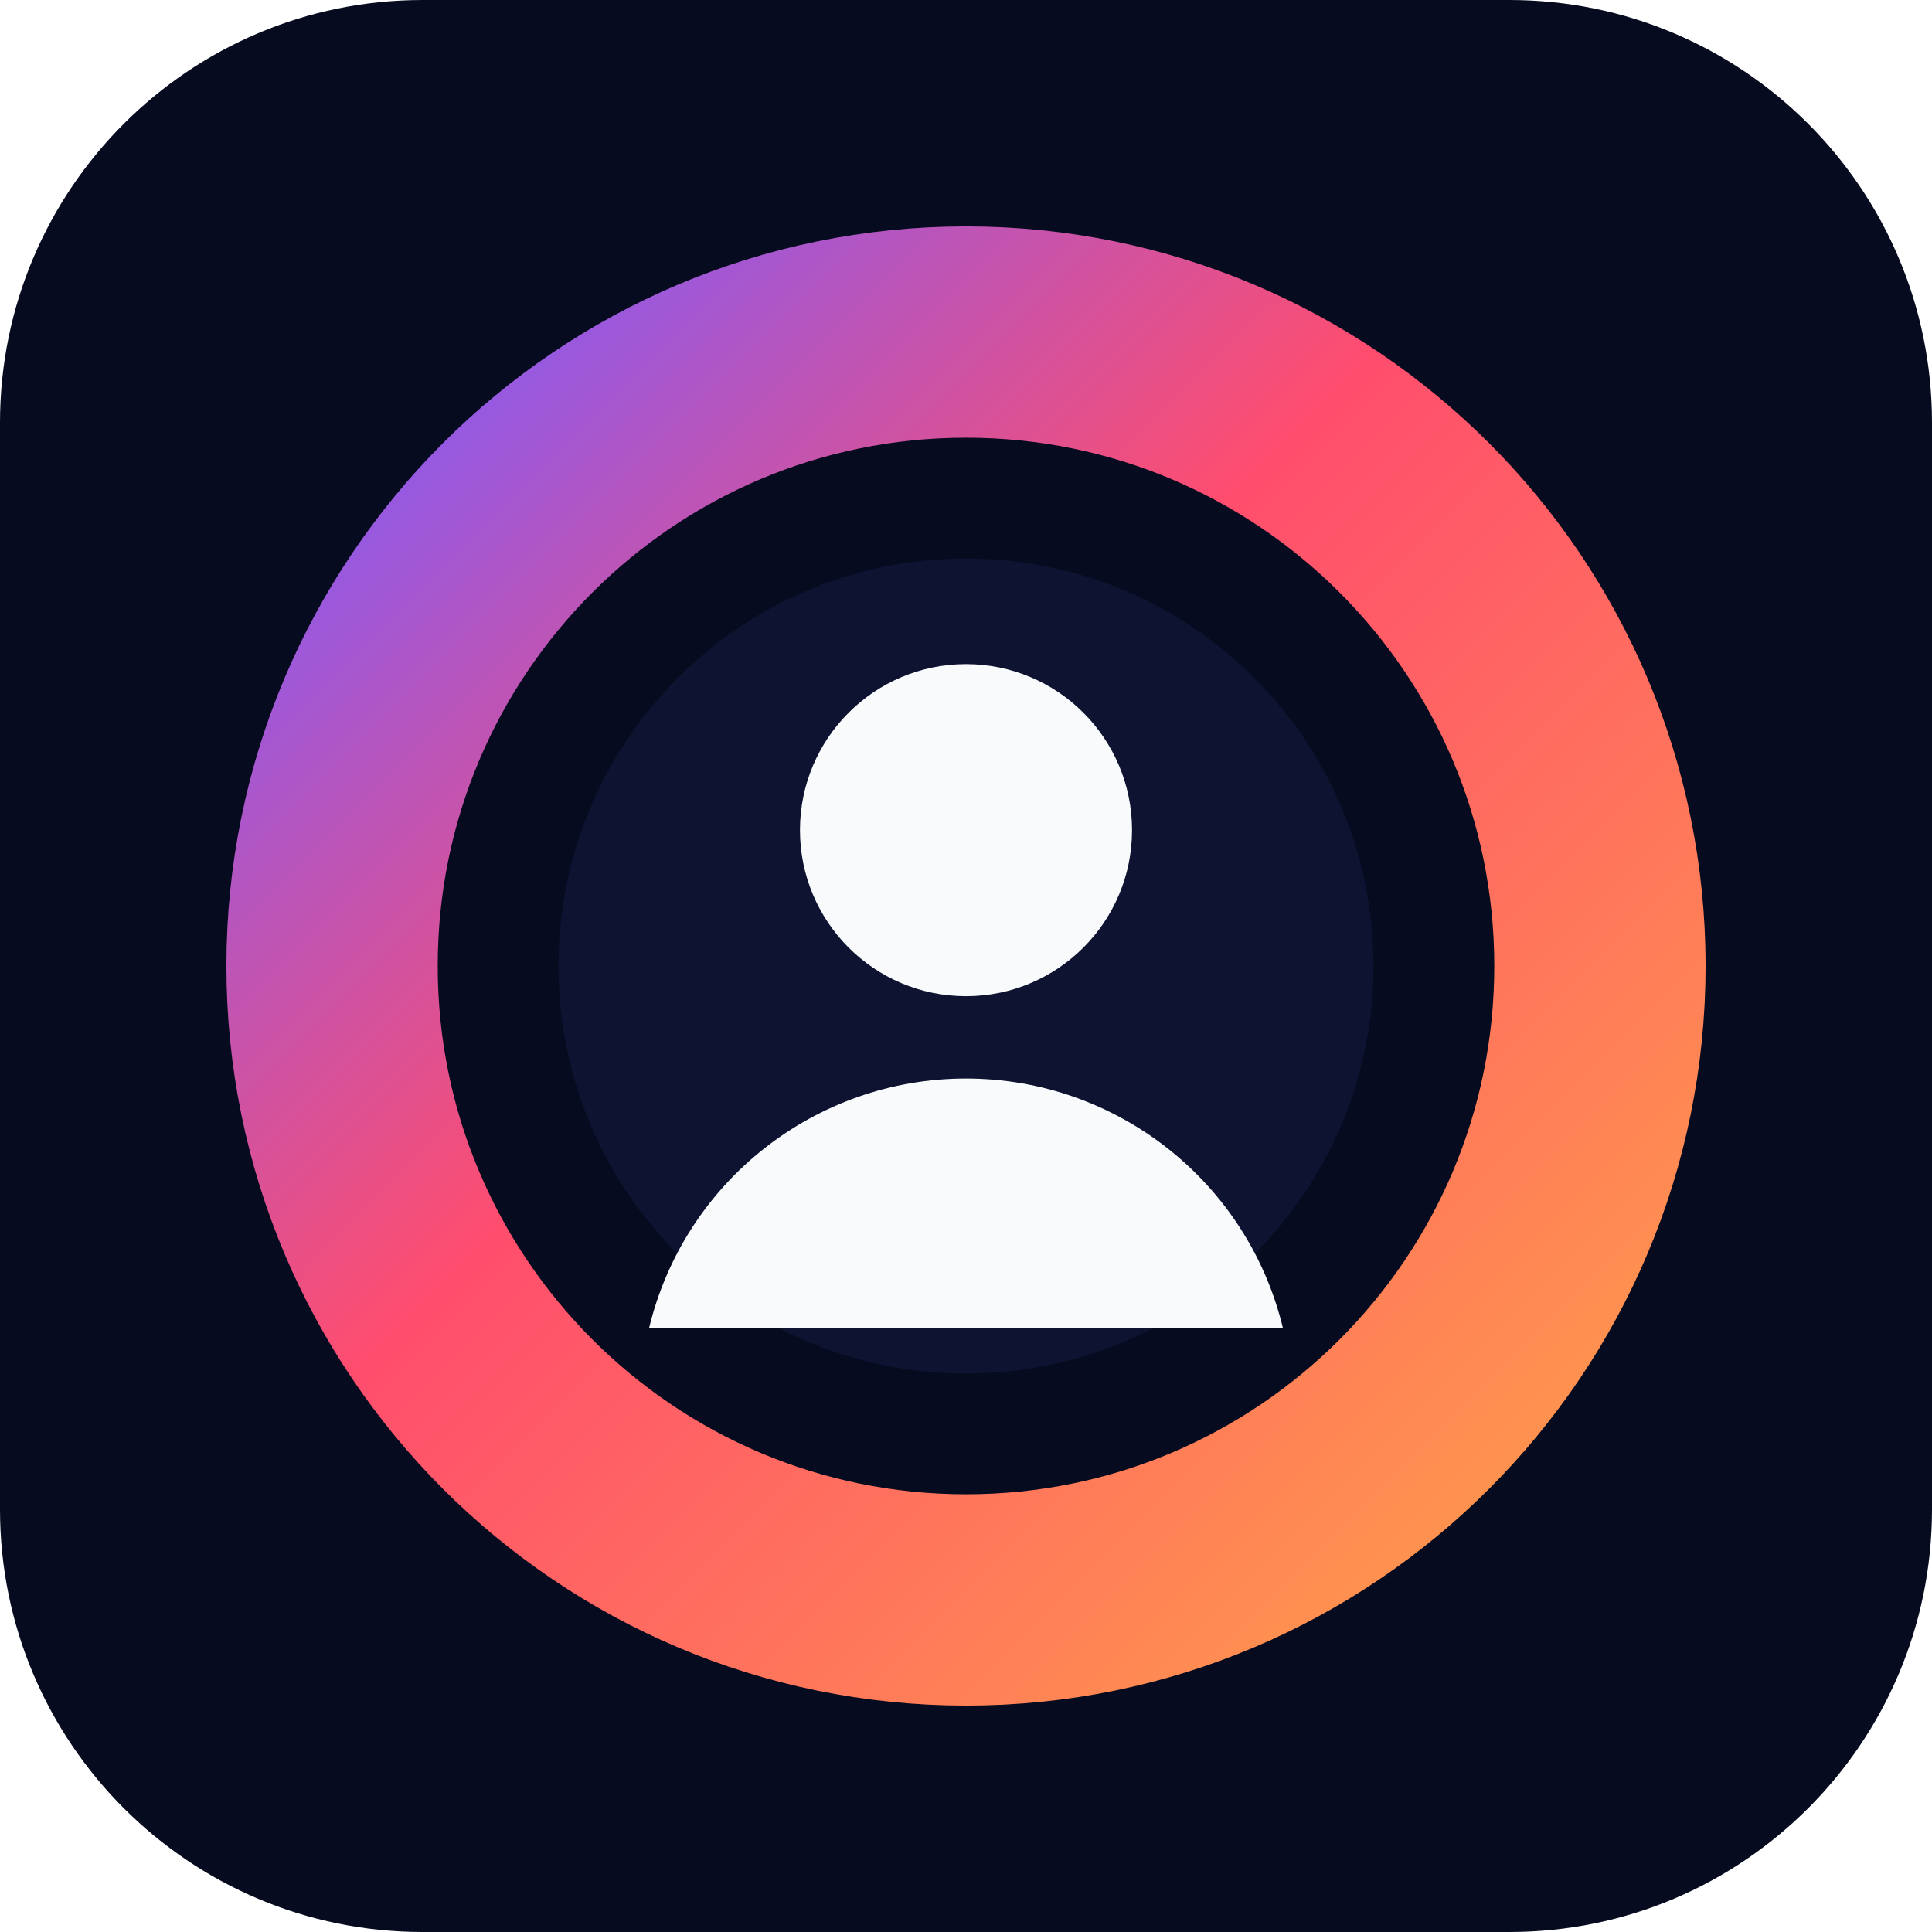
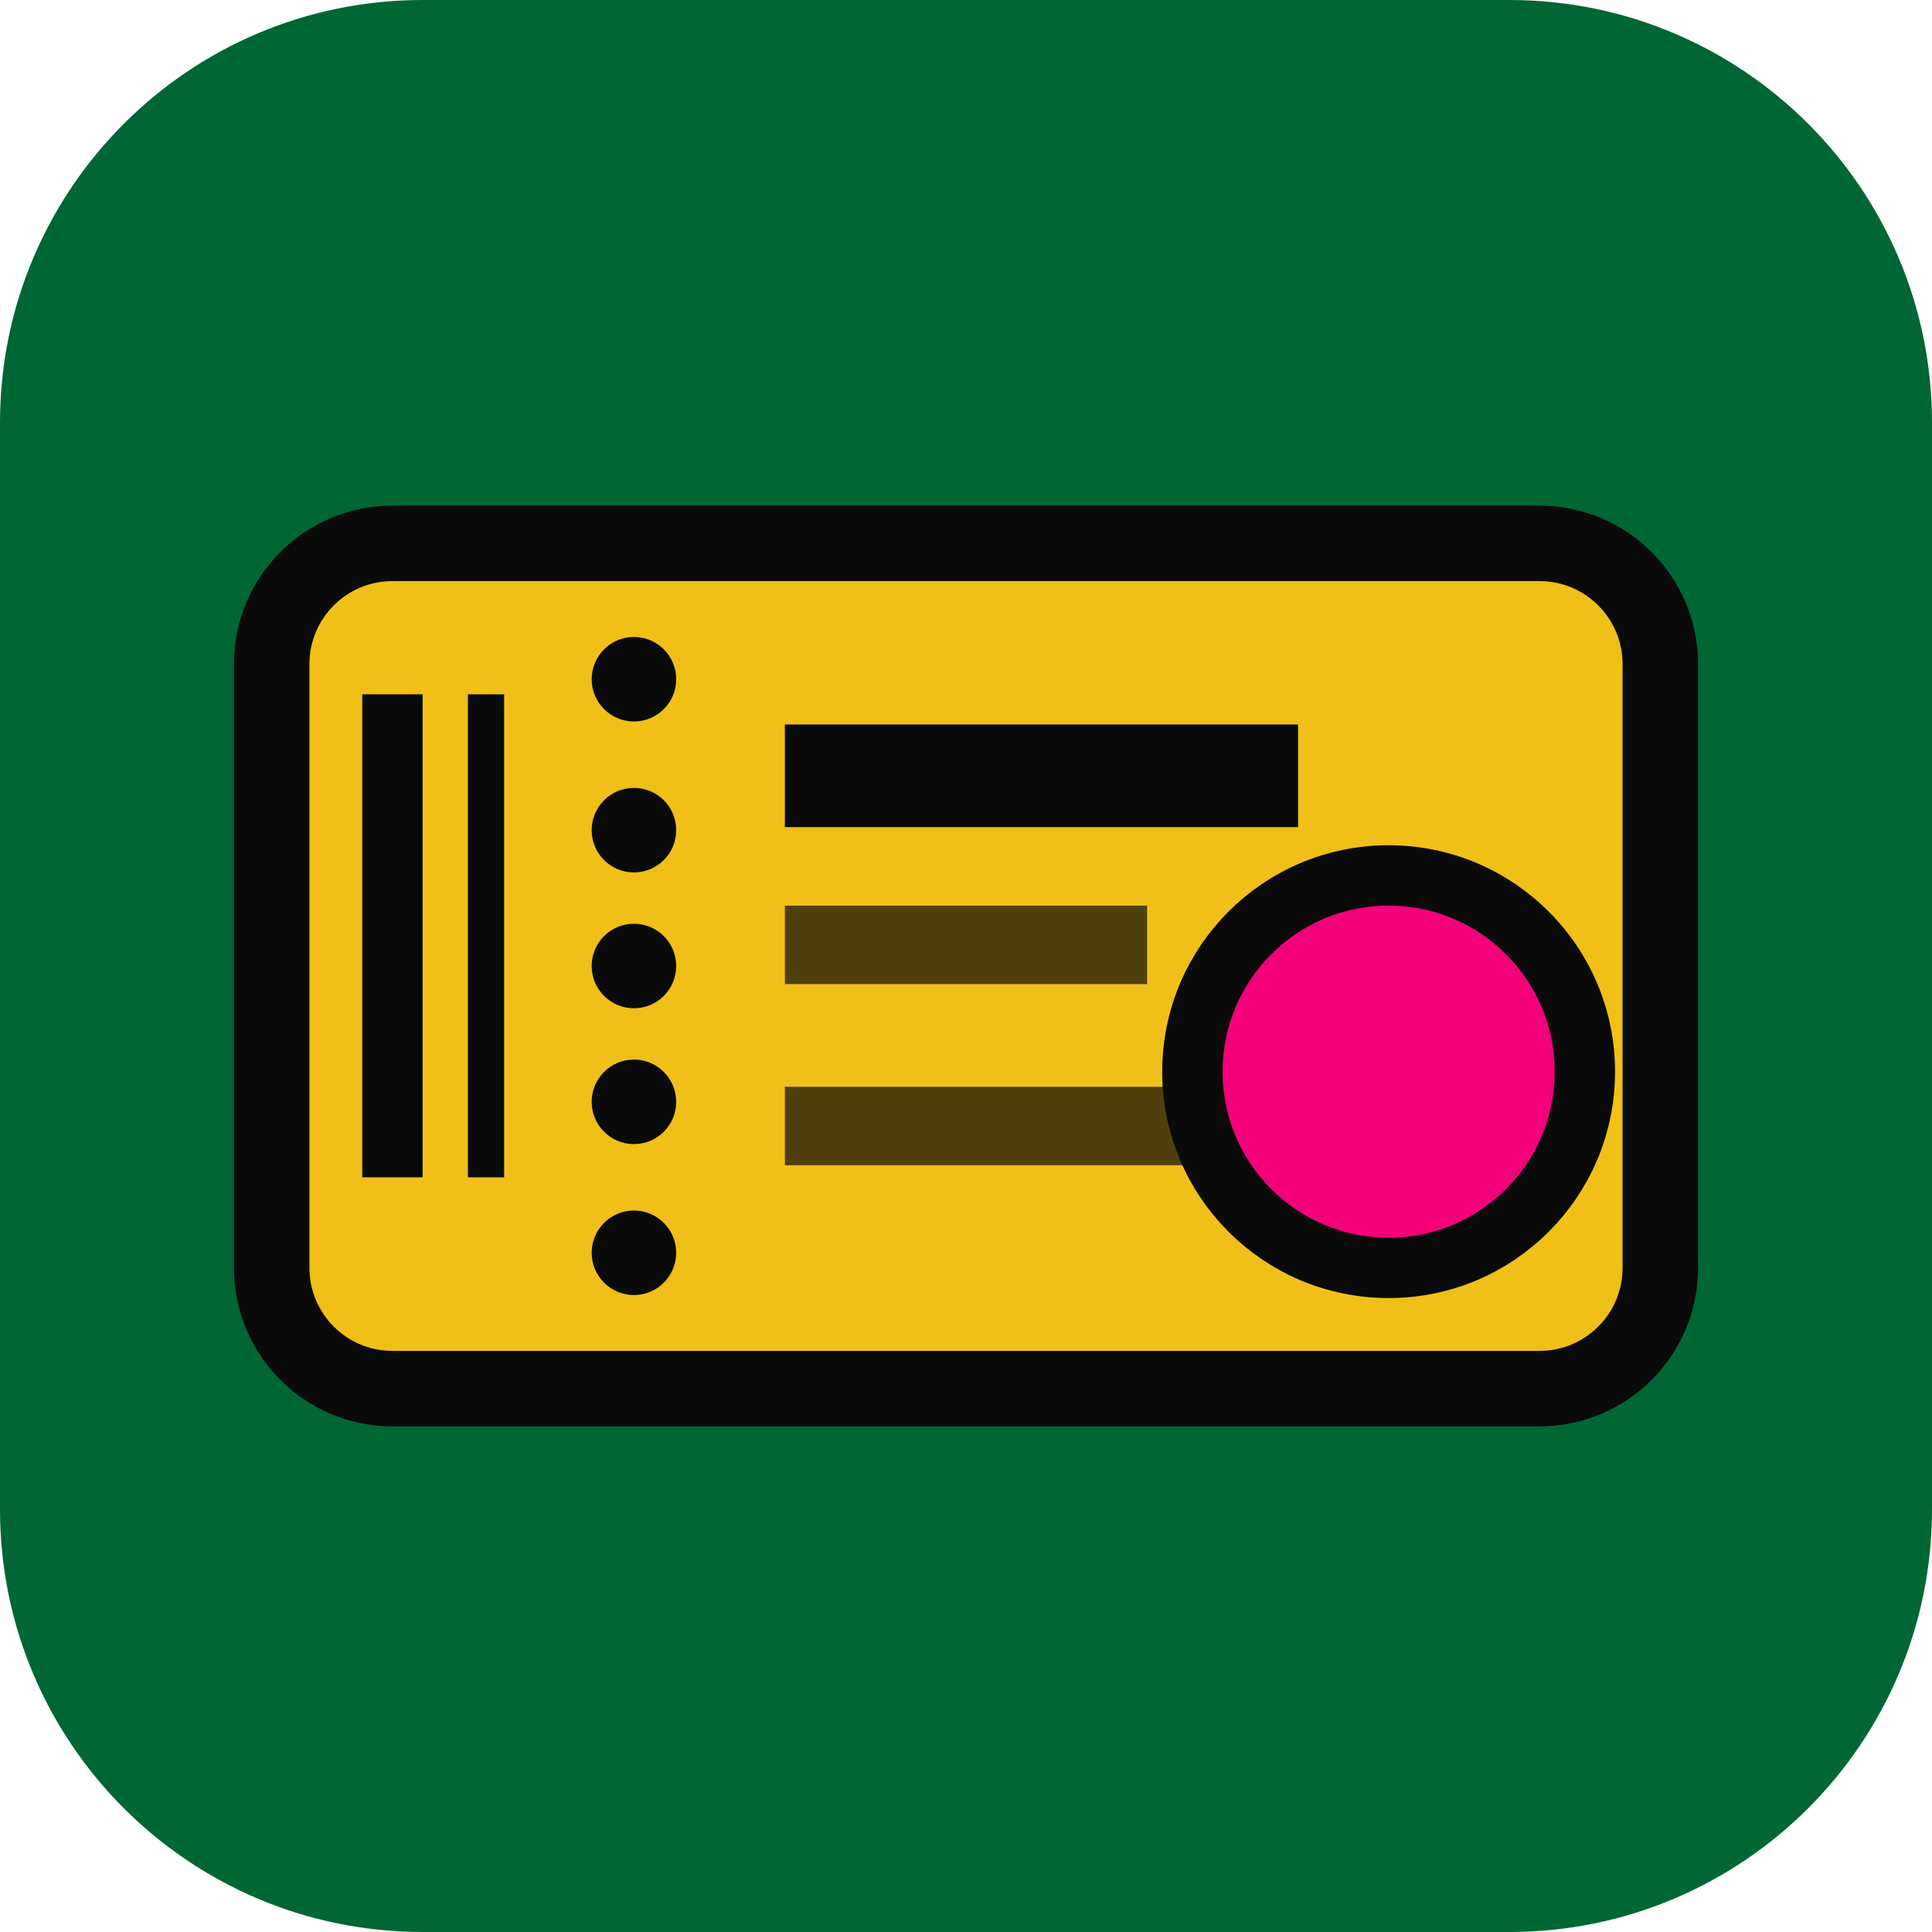
<svg xmlns="http://www.w3.org/2000/svg" viewBox="0 0 64 64" width="64" height="64">
-   <defs>
-     <linearGradient id="r" x1="0" y1="0" x2="1" y2="1">
-       <stop offset="0%" stop-color="#7B5CFF" />
-       <stop offset="42%" stop-color="#FF4D6D" />
-       <stop offset="100%" stop-color="#FF9E4A" />
-     </linearGradient>
-   </defs>
-   <rect width="64" height="64" rx="14" fill="#070B1F" />
-   <circle cx="32" cy="32" r="21" fill="none" stroke="url(#r)" stroke-width="7" />
-   <circle cx="32" cy="32" r="13.5" fill="#0D1330" />
-   <circle cx="32" cy="27.5" r="5.5" fill="#F8FAFC" />
-   <path d="M21.5 44a10.8 10.8 0 0 1 21 0z" fill="#F8FAFC" />
+   <rect width="64" height="64" rx="14" fill="#006634" />
+   <rect x="9" y="18" width="46" height="28" rx="4" fill="#F0C018" stroke="#0A0A0A" stroke-width="2.5" />
+   <g fill="#0A0A0A">
+     <circle cx="21" cy="22.5" r="1.4" />
+     <circle cx="21" cy="27.5" r="1.4" />
+     <circle cx="21" cy="32" r="1.4" />
+     <circle cx="21" cy="36.5" r="1.4" />
+     <circle cx="21" cy="41.5" r="1.4" />
+   </g>
+   <g fill="#0A0A0A">
+     <rect x="12" y="23" width="2" height="16" />
+     <rect x="15.5" y="23" width="1.2" height="16" />
+   </g>
+   <rect x="26" y="24" width="17" height="3.4" fill="#0A0A0A" />
+   <rect x="26" y="30" width="12" height="2.6" fill="#0A0A0A" opacity="0.7" />
+   <circle cx="46" cy="35.5" r="6.5" fill="#F4007A" stroke="#0A0A0A" stroke-width="2" />
+   <rect x="26" y="36" width="14" height="2.6" fill="#0A0A0A" opacity="0.7" />
</svg>
